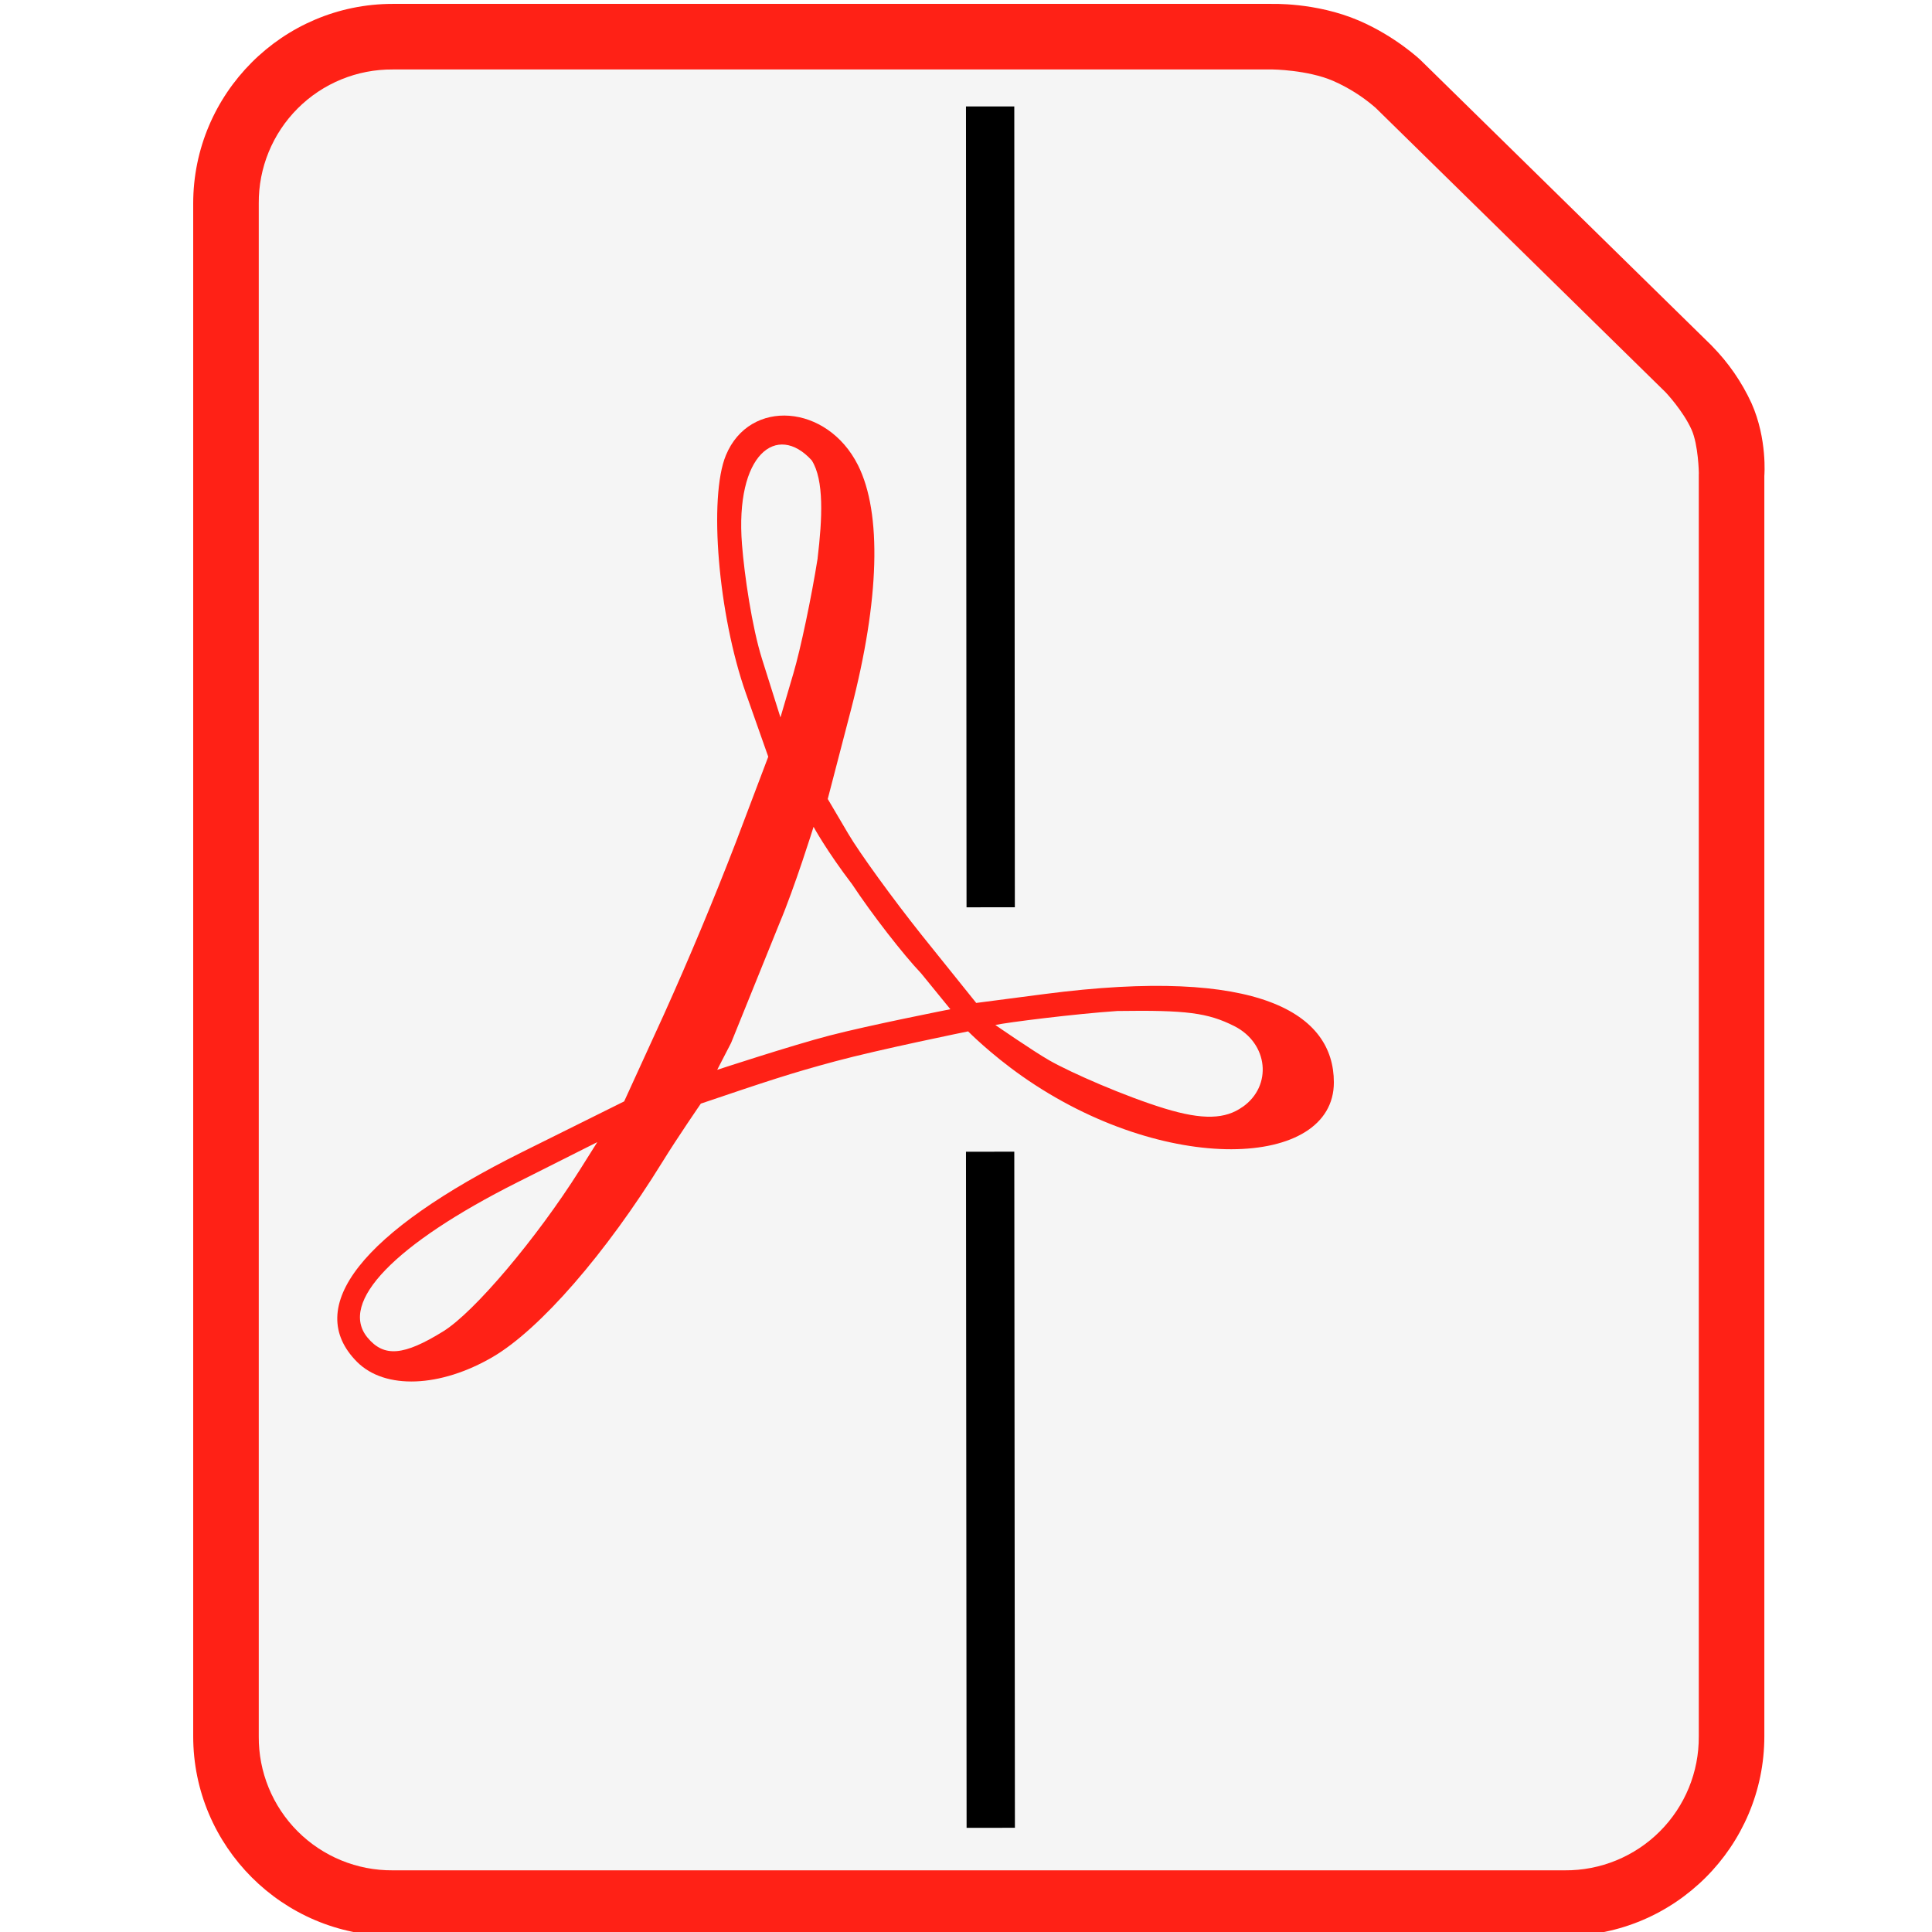
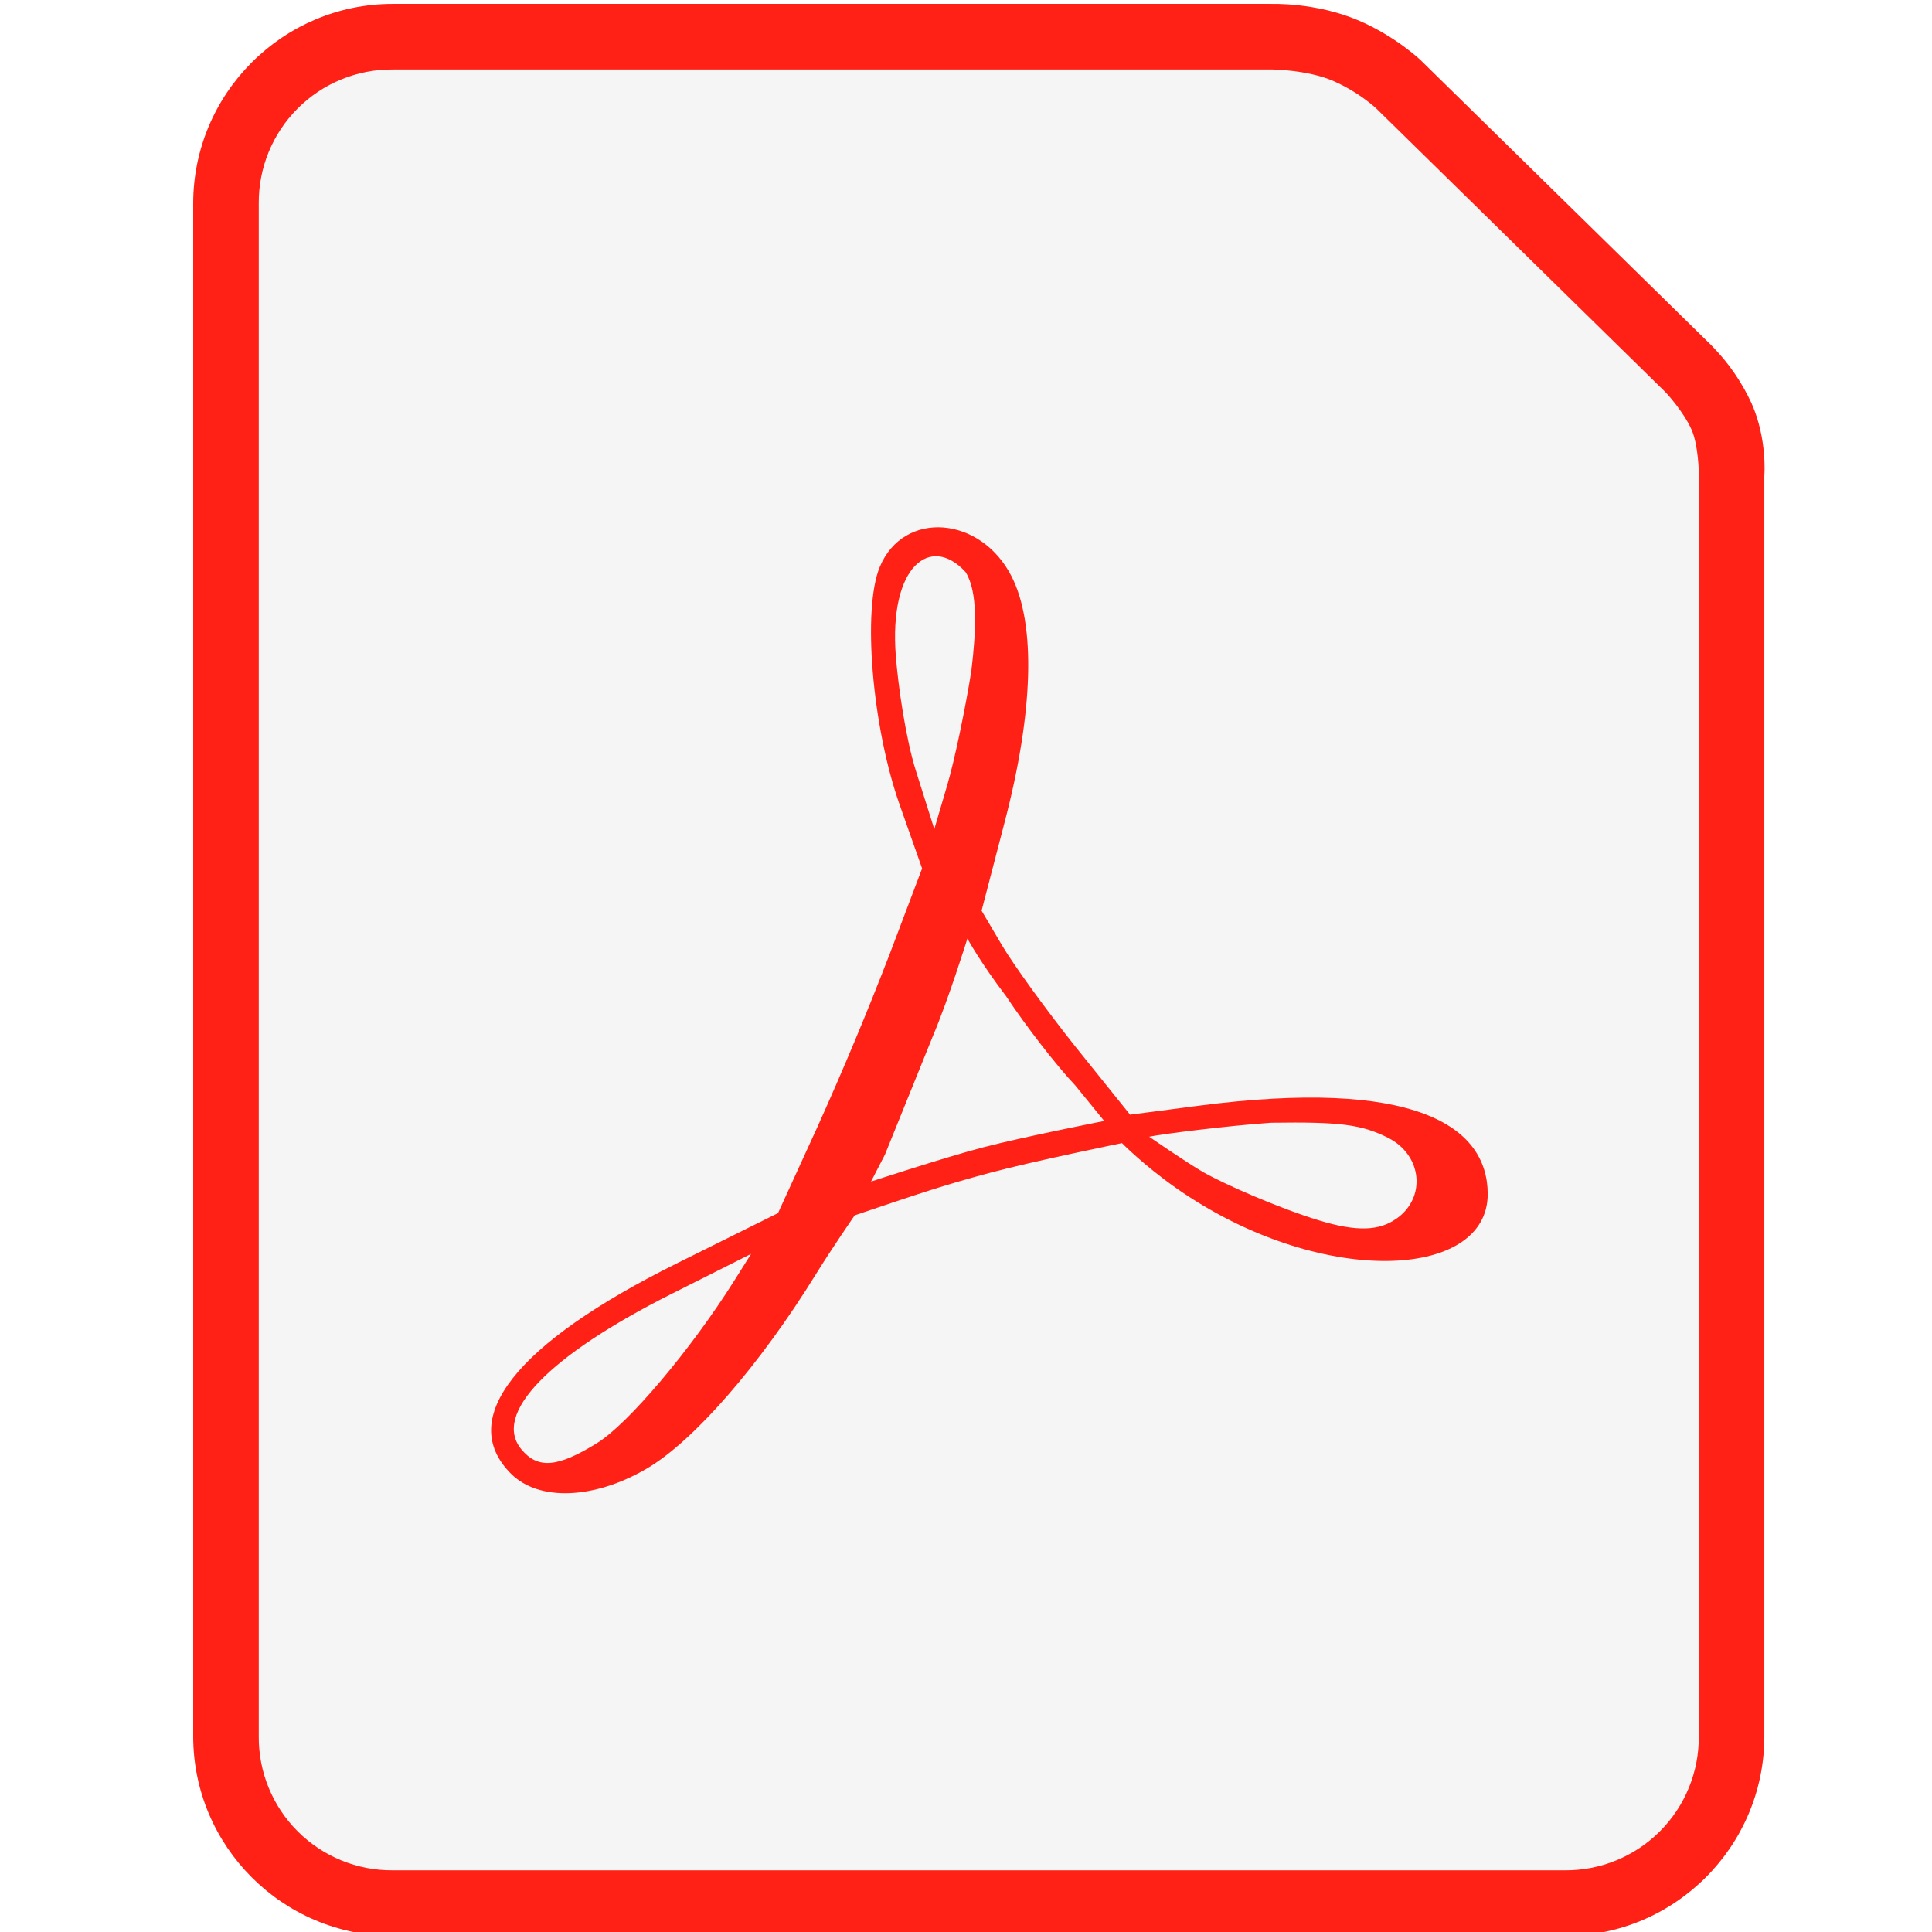
<svg xmlns="http://www.w3.org/2000/svg" id="svg8" version="1.1" viewBox="0 0 100 100" width="100" height="100">
  <defs id="defs16" />
  <g id="layer1" transform="matrix(1.602845,0,0,1.602847,67.82424,-198.467)">
    <path fill="#ff2116" stroke="none" d="m -29.633,123.947 c -3.552,0 -6.443,2.894 -6.443,6.446 v 49.498 c 0,3.551 2.891,6.445 6.443,6.445 h 37.85 c 3.552,0 6.443,-2.893 6.443,-6.445 v -40.702 c 0,0 0.102,-1.191 -0.416,-2.351 a 6.516,6.516 0 0 0 -1.275,-1.844 1.058,1.058 0 0 0 -0.006,-0.008 l -9.39,-9.21 A 1.058,1.058 0 0 0 3.557,125.76 c 0,0 -0.802,-0.764 -1.99,-1.274 -1.4,-0.6 -2.842,-0.537 -2.842,-0.537 l 0.021,-0.002 z" id="path2" />
    <path fill="#f5f5f5" stroke="none" d="m -29.633,126.064 h 28.38 a 1.058,1.058 0 0 0 0.02,0 c 0,0 1.135,0.011 1.965,0.368 a 5.385,5.385 0 0 1 1.373,0.869 l 9.368,9.19 c 0,0 0.564,0.595 0.838,1.208 0.22,0.495 0.234,1.4 0.234,1.4 a 1.058,1.058 0 0 0 -0.002,0.046 v 40.746 a 4.294,4.294 0 0 1 -4.326,4.328 h -37.85 a 4.294,4.294 0 0 1 -4.326,-4.328 v -49.498 a 4.294,4.294 0 0 1 4.326,-4.328 z" id="path4" />
-     <path fill="#ff2116" stroke-width="1" d="m -30.78,167.806 c -1.771,-1.772 0.146,-4.206 5.348,-6.792 l 3.273,-1.626 1.276,-2.79 a 109.854,109.854 0 0 0 2.326,-5.565 l 1.051,-2.775 -0.724,-2.053 c -0.89,-2.524 -1.209,-6.318 -0.643,-7.683 0.766,-1.848 3.272,-1.658 4.265,0.322 0.776,1.547 0.696,4.348 -0.223,7.882 l -0.754,2.896 0.664,1.126 c 0.365,0.62 1.432,2.091 2.369,3.268 l 1.762,2.193 2.193,-0.286 c 6.97,-0.91 9.356,0.636 9.356,2.852 0,2.796 -5.472,3.027 -10.068,-0.201 -1.034,-0.726 -1.743,-1.447 -1.743,-1.447 0,0 -2.879,0.586 -4.296,0.968 -1.463,0.394 -2.193,0.641 -4.335,1.365 0,0 -0.753,1.092 -1.242,1.885 -1.823,2.953 -3.952,5.401 -5.471,6.292 -1.703,0.997 -3.486,1.064 -4.385,0.167 z m 2.781,-0.994 c 0.997,-0.615 3.013,-3 4.408,-5.212 l 0.564,-0.896 -2.573,1.294 c -3.973,1.997 -5.79,3.88 -4.846,5.019 0.532,0.64 1.168,0.588 2.446,-0.204 z m 25.809,-7.243 c 0.974,-0.682 0.833,-2.058 -0.268,-2.613 -0.858,-0.431 -1.548,-0.519 -3.774,-0.487 -1.368,0.092 -3.569,0.369 -3.941,0.452 0,0 1.208,0.836 1.744,1.143 0.714,0.407 2.451,1.164 3.718,1.552 1.249,0.383 1.973,0.343 2.52,-0.049 z m -10.377,-4.313 c -0.59,-0.62 -1.592,-1.913 -2.228,-2.875 -0.831,-1.09 -1.248,-1.859 -1.248,-1.859 0,0 -0.608,1.953 -1.107,3.13 l -1.555,3.845 -0.45,0.872 c 0,0 2.396,-0.786 3.616,-1.104 1.292,-0.337 3.914,-0.853 3.914,-0.853 z m -3.345,-13.412 c 0.151,-1.263 0.215,-2.523 -0.191,-3.158 -1.124,-1.229 -2.481,-0.204 -2.251,2.719 0.077,0.984 0.321,2.664 0.648,3.7 l 0.594,1.884 0.417,-1.419 c 0.231,-0.78 0.584,-2.457 0.785,-3.726 z" id="path6" style="fill:#ff2116;fill-opacity:1" />
-     <path style="fill:none;fill-opacity:1;stroke:#000000;stroke-width:1.56;stroke-linecap:butt;stroke-linejoin:miter;stroke-miterlimit:4;stroke-dasharray:none;stroke-opacity:1" d="m -10.341,161.013 0.02,21.833" id="path853" />
-     <path style="fill:none;fill-opacity:1;stroke:#000000;stroke-width:1.56;stroke-linecap:butt;stroke-linejoin:miter;stroke-miterlimit:4;stroke-dasharray:none;stroke-opacity:1" d="m -10.341,127.259 0.018,25.861" id="path853-9" />
+     <path fill="#ff2116" stroke-width="1" d="m -25.812,171.414 c -1.771,-1.772 0.146,-4.206 5.348,-6.792 l 3.273,-1.626 1.276,-2.79 a 109.854,109.854 0 0 0 2.326,-5.565 l 1.051,-2.775 -0.724,-2.053 c -0.89,-2.524 -1.209,-6.318 -0.643,-7.683 0.766,-1.848 3.272,-1.658 4.265,0.322 0.776,1.547 0.696,4.348 -0.223,7.882 l -0.754,2.896 0.664,1.126 c 0.365,0.62 1.432,2.091 2.369,3.268 l 1.762,2.193 2.193,-0.286 c 6.97,-0.91 9.356,0.636 9.356,2.852 0,2.796 -5.472,3.027 -10.068,-0.201 -1.034,-0.726 -1.743,-1.447 -1.743,-1.447 0,0 -2.879,0.586 -4.296,0.968 -1.463,0.394 -2.193,0.641 -4.335,1.365 0,0 -0.753,1.092 -1.242,1.885 -1.823,2.953 -3.952,5.401 -5.471,6.292 -1.703,0.997 -3.486,1.064 -4.385,0.167 z m 2.781,-0.994 c 0.997,-0.615 3.013,-3 4.408,-5.212 l 0.564,-0.896 -2.573,1.294 c -3.973,1.997 -5.79,3.88 -4.846,5.019 0.532,0.64 1.168,0.588 2.446,-0.204 z m 25.809,-7.243 c 0.974,-0.682 0.833,-2.058 -0.268,-2.613 -0.858,-0.431 -1.548,-0.519 -3.774,-0.487 -1.368,0.092 -3.569,0.369 -3.941,0.452 0,0 1.208,0.836 1.744,1.143 0.714,0.407 2.451,1.164 3.718,1.552 1.249,0.383 1.973,0.343 2.52,-0.049 z m -10.377,-4.313 c -0.59,-0.62 -1.592,-1.913 -2.228,-2.875 -0.831,-1.09 -1.248,-1.859 -1.248,-1.859 0,0 -0.608,1.953 -1.107,3.13 l -1.555,3.845 -0.45,0.872 c 0,0 2.396,-0.786 3.616,-1.104 1.292,-0.337 3.914,-0.853 3.914,-0.853 z m -3.345,-13.412 c 0.151,-1.263 0.215,-2.523 -0.191,-3.158 -1.124,-1.229 -2.481,-0.204 -2.251,2.719 0.077,0.984 0.321,2.664 0.648,3.7 l 0.594,1.884 0.417,-1.419 c 0.231,-0.78 0.584,-2.457 0.785,-3.726 z" id="path6" style="fill:#ff2116;fill-opacity:1" />
  </g>
</svg>
